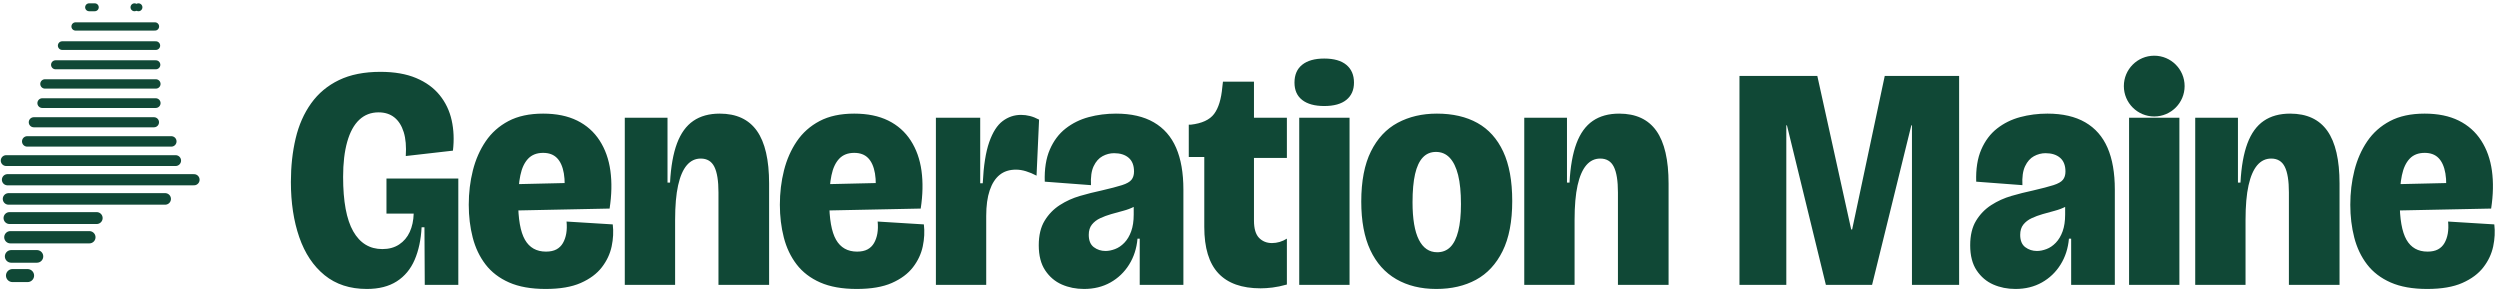
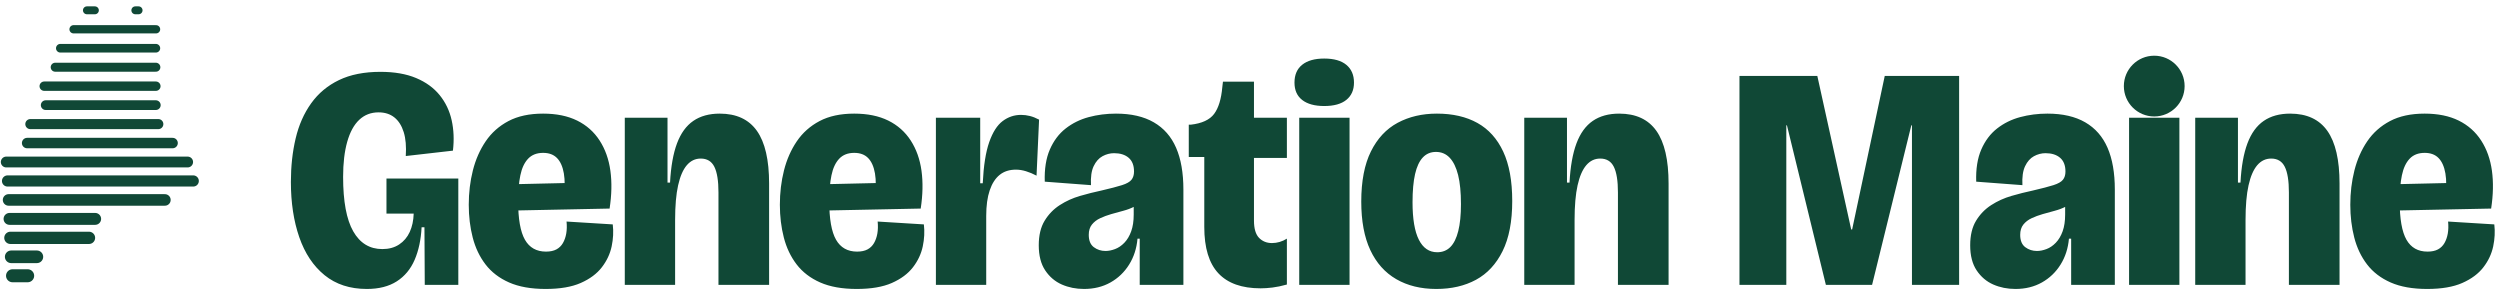
<svg xmlns="http://www.w3.org/2000/svg" viewBox="0 0 789.91 92" width="789.91" height="92" role="img" aria-label="Generation Maine">
-   <path d="M28.15 2.3 L29.95 2.3" stroke="#104836" stroke-width="2.5" stroke-linecap="round" fill="none" />
-   <path d="M42.49 2.3 L42.5 2.3" stroke="#104836" stroke-width="2.5" stroke-linecap="round" fill="none" />
-   <path d="M43.75 2.3 L43.75 2.3" stroke="#104836" stroke-width="2.5" stroke-linecap="round" fill="none" />
-   <path d="M23.87 8.36 L48.97 8.36" stroke="#104836" stroke-width="2.61" stroke-linecap="round" fill="none" />
-   <path d="M19.65 14.41 L49.24 14.41" stroke="#104836" stroke-width="2.73" stroke-linecap="round" fill="none" />
-   <path d="M17.55 20.47 L49.24 20.47" stroke="#104836" stroke-width="2.84" stroke-linecap="round" fill="none" />
-   <path d="M14.2 26.52 L49.25 26.52" stroke="#104836" stroke-width="2.96" stroke-linecap="round" fill="none" />
-   <path d="M13.35 32.58 L49.2 32.58" stroke="#104836" stroke-width="3.07" stroke-linecap="round" fill="none" />
-   <path d="M10.68 38.63 L48.65 38.63" stroke="#104836" stroke-width="3.19" stroke-linecap="round" fill="none" />
-   <path d="M8.6 44.68 L54.13 44.68" stroke="#104836" stroke-width="3.3" stroke-linecap="round" fill="none" />
-   <path d="M1.95 50.74 L55.5 50.74" stroke="#104836" stroke-width="3.42" stroke-linecap="round" fill="none" />
-   <path d="M2.36 56.79 L61.3 56.79" stroke="#104836" stroke-width="3.53" stroke-linecap="round" fill="none" />
-   <path d="M2.7 62.85 L52.19 62.85" stroke="#104836" stroke-width="3.65" stroke-linecap="round" fill="none" />
-   <path d="M3 68.9 L30.55 68.9" stroke="#104836" stroke-width="3.76" stroke-linecap="round" fill="none" />
-   <path d="M3.27 74.96 L28.24 74.96" stroke="#104836" stroke-width="3.88" stroke-linecap="round" fill="none" />
-   <path d="M3.53 81.01 L11.67 81.01" stroke="#104836" stroke-width="3.99" stroke-linecap="round" fill="none" />
-   <path d="M3.94 87.07 L8.72 87.07" stroke="#104836" stroke-width="4.11" stroke-linecap="round" fill="none" />
+   <path d="M27.46 3.26 L29.98 3.26" stroke="#104836" stroke-width="2.5" stroke-linecap="round" fill="none" />
+   <path d="M42.76 3.26 L43.79 3.26" stroke="#104836" stroke-width="2.5" stroke-linecap="round" fill="none" />
+   <path d="M23.24 9.25 L49.31 9.25" stroke="#104836" stroke-width="2.61" stroke-linecap="round" fill="none" />
+   <path d="M19.06 15.24 L49.25 15.24" stroke="#104836" stroke-width="2.73" stroke-linecap="round" fill="none" />
+   <path d="M17.44 21.24 L49.25 21.24" stroke="#104836" stroke-width="2.84" stroke-linecap="round" fill="none" />
+   <path d="M13.97 27.23 L49.25 27.23" stroke="#104836" stroke-width="2.96" stroke-linecap="round" fill="none" />
+   <path d="M14.44 33.22 L49.23 33.22" stroke="#104836" stroke-width="3.07" stroke-linecap="round" fill="none" />
+   <path d="M9.59 39.21 L50.02 39.21" stroke="#104836" stroke-width="3.19" stroke-linecap="round" fill="none" />
+   <path d="M8.57 45.2 L54.53 45.2" stroke="#104836" stroke-width="3.3" stroke-linecap="round" fill="none" />
+   <path d="M1.97 51.19 L59.29 51.19" stroke="#104836" stroke-width="3.42" stroke-linecap="round" fill="none" />
+   <path d="M2.38 57.18 L61.06 57.18" stroke="#104836" stroke-width="3.53" stroke-linecap="round" fill="none" />
+   <path d="M2.71 63.17 L52.1 63.17" stroke="#104836" stroke-width="3.65" stroke-linecap="round" fill="none" />
+   <path d="M3.01 69.16 L30.07 69.16" stroke="#104836" stroke-width="3.76" stroke-linecap="round" fill="none" />
+   <path d="M3.28 75.15 L28.12 75.15" stroke="#104836" stroke-width="3.88" stroke-linecap="round" fill="none" />
+   <path d="M3.54 81.14 L11.65 81.14" stroke="#104836" stroke-width="3.99" stroke-linecap="round" fill="none" />
+   <path d="M3.96 87.13 L8.74 87.13" stroke="#104836" stroke-width="4.11" stroke-linecap="round" fill="none" />
  <g transform="translate(89.51 16)">
    <path fill="#104836" d="M26.4 75.3Q18.4 75.3 13.05 70.95Q7.7 66.6 5.05 58.95Q2.4 51.3 2.4 41.5Q2.4 34.1 3.9 27.75Q5.4 21.4 8.8 16.65Q12.2 11.9 17.6 9.3Q23 6.7 30.7 6.7Q37.3 6.7 41.95 8.65Q46.6 10.6 49.4 14.05Q52.2 17.5 53.2 22Q54.2 26.5 53.6 31.6L38.7 33.3Q39 28.8 38.05 25.75Q37.1 22.7 35.1 21.1Q33.1 19.5 30.1 19.5Q26.5 19.5 24 21.85Q21.5 24.2 20.2 28.8Q18.9 33.4 18.9 39.9Q18.9 45.7 19.7 50Q20.5 54.3 22.1 57.1Q23.7 59.9 26 61.3Q28.3 62.7 31.3 62.7Q34.4 62.7 36.6 61.25Q38.8 59.8 39.95 57.3Q41.1 54.8 41.2 51.5H32.6V40.4H55.3V52.4V74H44.7L44.6 55.8H43.7Q43.4 61.7 41.5 66.1Q39.6 70.5 35.85 72.9Q32.1 75.3 26.4 75.3ZM82.9 75.3Q76 75.3 71.35 73.25Q66.7 71.2 63.9 67.55Q61.1 63.9 59.85 59.05Q58.6 54.2 58.6 48.7Q58.6 43 59.9 37.85Q61.2 32.7 63.95 28.65Q66.7 24.6 71.15 22.25Q75.6 19.9 82.1 19.9Q88.4 19.9 92.85 22.1Q97.3 24.3 99.95 28.4Q102.6 32.5 103.35 37.95Q104.1 43.4 103.1 49.9L68.8 50.6V42.3L90.5 41.8L88.6 46.9Q89.2 42 88.65 38.8Q88.1 35.6 86.5 33.95Q84.9 32.3 82.1 32.3Q79.1 32.3 77.35 34.15Q75.6 36 74.9 39.4Q74.2 42.8 74.2 47.5Q74.2 56 76.35 59.75Q78.5 63.5 83 63.5Q85 63.5 86.3 62.8Q87.6 62.1 88.35 60.8Q89.1 59.5 89.4 57.8Q89.7 56.1 89.5 54L104.1 54.9Q104.5 58.3 103.75 61.85Q103 65.4 100.65 68.45Q98.3 71.5 94 73.4Q89.7 75.3 82.9 75.3ZM107.9 74V43.3V21.2H121.4V41.7H122.2Q122.6 34.1 124.4 29.3Q126.2 24.5 129.55 22.2Q132.9 19.9 137.9 19.9Q145.8 19.9 149.65 25.35Q153.5 30.8 153.5 42V74H137.5V44.8Q137.5 39.3 136.2 36.7Q134.9 34.1 131.9 34.1Q129.3 34.1 127.5 36.2Q125.7 38.3 124.75 42.55Q123.8 46.8 123.8 53.5V74ZM181.2 75.3Q174.3 75.3 169.65 73.25Q165 71.2 162.2 67.55Q159.4 63.9 158.15 59.05Q156.9 54.2 156.9 48.7Q156.9 43 158.2 37.85Q159.5 32.7 162.25 28.65Q165 24.6 169.45 22.25Q173.9 19.9 180.4 19.9Q186.7 19.9 191.15 22.1Q195.6 24.3 198.25 28.4Q200.9 32.5 201.65 37.95Q202.4 43.4 201.4 49.9L167.1 50.6V42.3L188.8 41.8L186.9 46.9Q187.5 42 186.95 38.8Q186.4 35.6 184.8 33.95Q183.2 32.3 180.4 32.3Q177.4 32.3 175.65 34.15Q173.9 36 173.2 39.4Q172.5 42.8 172.5 47.5Q172.5 56 174.65 59.75Q176.8 63.5 181.3 63.5Q183.3 63.5 184.6 62.8Q185.9 62.1 186.65 60.8Q187.4 59.5 187.7 57.8Q188 56.1 187.8 54L202.4 54.9Q202.8 58.3 202.05 61.85Q201.3 65.4 198.95 68.45Q196.6 71.5 192.3 73.4Q188 75.3 181.2 75.3ZM206.2 74V45V21.2H220.2V41.9H221Q221.4 33.6 223.05 28.9Q224.7 24.2 227.3 22.25Q229.9 20.3 233.1 20.3Q234.5 20.3 235.9 20.65Q237.3 21 238.8 21.8L238 39.5Q236.3 38.6 234.65 38.1Q233 37.6 231.5 37.6Q228.4 37.6 226.35 39.25Q224.3 40.9 223.2 44.15Q222.1 47.4 222.1 52.2V74ZM253 75.3Q249.2 75.3 246 73.9Q242.8 72.5 240.75 69.45Q238.7 66.4 238.7 61.5Q238.7 56.8 240.55 53.75Q242.4 50.7 245.35 48.8Q248.3 46.9 251.75 45.9Q255.2 44.9 258.5 44.2Q262.8 43.2 265 42.5Q267.2 41.8 268 40.8Q268.8 39.8 268.8 38.2Q268.8 35.3 267.1 33.85Q265.4 32.4 262.5 32.4Q260.6 32.4 258.85 33.35Q257.1 34.3 256.05 36.5Q255 38.7 255.2 42.5L240.6 41.4Q240.4 35.4 242.2 31.25Q244 27.1 247.2 24.6Q250.4 22.1 254.5 21Q258.6 19.9 263.1 19.9Q270.3 19.9 275.05 22.65Q279.8 25.4 282.1 30.7Q284.4 36 284.4 43.9V54.3Q284.4 57.6 284.4 60.9Q284.4 64.2 284.4 67.45Q284.4 70.7 284.4 74H270.6Q270.6 70.5 270.6 66.9Q270.6 63.3 270.6 59.4H269.9Q269.5 64 267.25 67.6Q265 71.2 261.35 73.25Q257.7 75.3 253 75.3ZM259.8 63.3Q261.2 63.3 262.8 62.7Q264.4 62.1 265.75 60.7Q267.1 59.3 267.9 57.1Q268.7 54.9 268.7 51.8V47.9L271.2 47.2Q270.4 48.5 268.85 49.3Q267.3 50.1 265.4 50.6Q263.5 51.1 261.6 51.65Q259.7 52.2 258.1 52.95Q256.5 53.7 255.5 54.95Q254.5 56.2 254.5 58.2Q254.5 60.9 256.1 62.1Q257.7 63.3 259.8 63.3ZM308.8 75.1Q299.9 75.1 295.45 70.35Q291 65.6 291 55.7V33.6H286.1V23.4H286.7Q292 22.8 294.1 20Q296.2 17.2 296.7 11.5L296.9 9.8H306.7V21.2H317.1V33.9H306.7V53.7Q306.7 57.5 308.3 59.15Q309.9 60.8 312.4 60.8Q313.6 60.8 314.8 60.45Q316 60.1 317.1 59.4V73.9Q314.6 74.6 312.55 74.85Q310.5 75.1 308.8 75.1ZM321 74V21.2H336.9V74ZM328.9 17.5Q324.4 17.5 321.95 15.6Q319.5 13.7 319.5 10.1Q319.5 6.4 321.95 4.45Q324.4 2.5 328.9 2.5Q333.5 2.5 335.9 4.5Q338.3 6.5 338.3 10.1Q338.3 13.6 335.9 15.55Q333.5 17.5 328.9 17.5ZM364.3 75.3Q357 75.3 351.65 72.2Q346.3 69.1 343.45 63Q340.6 56.9 340.6 47.7Q340.6 38 343.65 31.85Q346.7 25.7 352.1 22.8Q357.5 19.9 364.5 19.9Q372 19.9 377.3 22.85Q382.6 25.8 385.45 31.9Q388.3 38 388.3 47.5Q388.3 57.2 385.25 63.35Q382.2 69.5 376.85 72.4Q371.5 75.3 364.3 75.3ZM364.6 63.7Q367.1 63.7 368.75 62.05Q370.4 60.4 371.25 57Q372.1 53.6 372.1 48.5Q372.1 42.9 371.2 39.3Q370.3 35.7 368.55 33.85Q366.8 32 364.2 32Q361.7 32 360.05 33.75Q358.4 35.5 357.6 39Q356.8 42.5 356.8 47.9Q356.8 55.8 358.8 59.75Q360.8 63.7 364.6 63.7ZM392.1 74V43.3V21.2H405.6V41.7H406.4Q406.8 34.1 408.6 29.3Q410.4 24.5 413.75 22.2Q417.1 19.9 422.1 19.9Q430 19.9 433.85 25.35Q437.7 30.8 437.7 42V74H421.7V44.8Q421.7 39.3 420.4 36.7Q419.1 34.1 416.1 34.1Q413.5 34.1 411.7 36.2Q409.9 38.3 408.95 42.55Q408 46.8 408 53.5V74ZM460.1 74V8H484.7L495.4 56.5H495.7L506 8H529.5V74H514.6V23.6H514.4L502 74H487.4L475.1 23.6H474.9V74ZM547.3 75.3Q543.5 75.3 540.3 73.9Q537.1 72.5 535.05 69.45Q533 66.4 533 61.5Q533 56.8 534.85 53.75Q536.7 50.7 539.65 48.8Q542.6 46.9 546.05 45.9Q549.5 44.9 552.8 44.2Q557.1 43.2 559.3 42.5Q561.5 41.8 562.3 40.8Q563.1 39.8 563.1 38.2Q563.1 35.3 561.4 33.85Q559.7 32.4 556.8 32.4Q554.9 32.4 553.15 33.35Q551.4 34.3 550.35 36.5Q549.3 38.7 549.5 42.5L534.9 41.4Q534.7 35.4 536.5 31.25Q538.3 27.1 541.5 24.6Q544.7 22.1 548.8 21Q552.9 19.9 557.4 19.9Q564.6 19.9 569.35 22.65Q574.1 25.4 576.4 30.7Q578.7 36 578.7 43.9V54.3Q578.7 57.6 578.7 60.9Q578.7 64.2 578.7 67.45Q578.7 70.7 578.7 74H564.9Q564.9 70.5 564.9 66.9Q564.9 63.3 564.9 59.4H564.2Q563.8 64 561.55 67.6Q559.3 71.2 555.65 73.25Q552 75.3 547.3 75.3ZM554.1 63.3Q555.5 63.3 557.1 62.7Q558.7 62.1 560.05 60.7Q561.4 59.3 562.2 57.1Q563 54.9 563 51.8V47.9L565.5 47.2Q564.7 48.5 563.15 49.3Q561.6 50.1 559.7 50.6Q557.8 51.1 555.9 51.65Q554 52.2 552.4 52.95Q550.8 53.7 549.8 54.95Q548.8 56.2 548.8 58.2Q548.8 60.9 550.4 62.1Q552 63.3 554.1 63.3ZM583.2 74V21.2H599.1V74ZM604.1 74V43.3V21.2H617.6V41.7H618.4Q618.8 34.1 620.6 29.3Q622.4 24.5 625.75 22.2Q629.1 19.9 634.1 19.9Q642 19.9 645.85 25.35Q649.7 30.8 649.7 42V74H633.7V44.8Q633.7 39.3 632.4 36.7Q631.1 34.1 628.1 34.1Q625.5 34.1 623.7 36.2Q621.9 38.3 620.95 42.55Q620 46.8 620 53.5V74ZM677.4 75.3Q670.5 75.3 665.85 73.25Q661.2 71.2 658.4 67.55Q655.6 63.9 654.35 59.05Q653.1 54.2 653.1 48.7Q653.1 43 654.4 37.85Q655.7 32.7 658.45 28.65Q661.2 24.6 665.65 22.25Q670.1 19.9 676.6 19.9Q682.9 19.9 687.35 22.1Q691.8 24.3 694.45 28.4Q697.1 32.5 697.85 37.95Q698.6 43.4 697.6 49.9L663.3 50.6V42.3L685 41.8L683.1 46.9Q683.7 42 683.15 38.8Q682.6 35.6 681 33.95Q679.4 32.3 676.6 32.3Q673.6 32.3 671.85 34.15Q670.1 36 669.4 39.4Q668.7 42.8 668.7 47.5Q668.7 56 670.85 59.75Q673 63.5 677.5 63.5Q679.5 63.5 680.8 62.8Q682.1 62.1 682.85 60.8Q683.6 59.5 683.9 57.8Q684.2 56.1 684 54L698.6 54.9Q699 58.3 698.25 61.85Q697.5 65.4 695.15 68.45Q692.8 71.5 688.5 73.4Q684.2 75.3 677.4 75.3Z" />
    <circle cx="591.15" cy="11.2" r="9.6" fill="#104836" />
  </g>
</svg>
